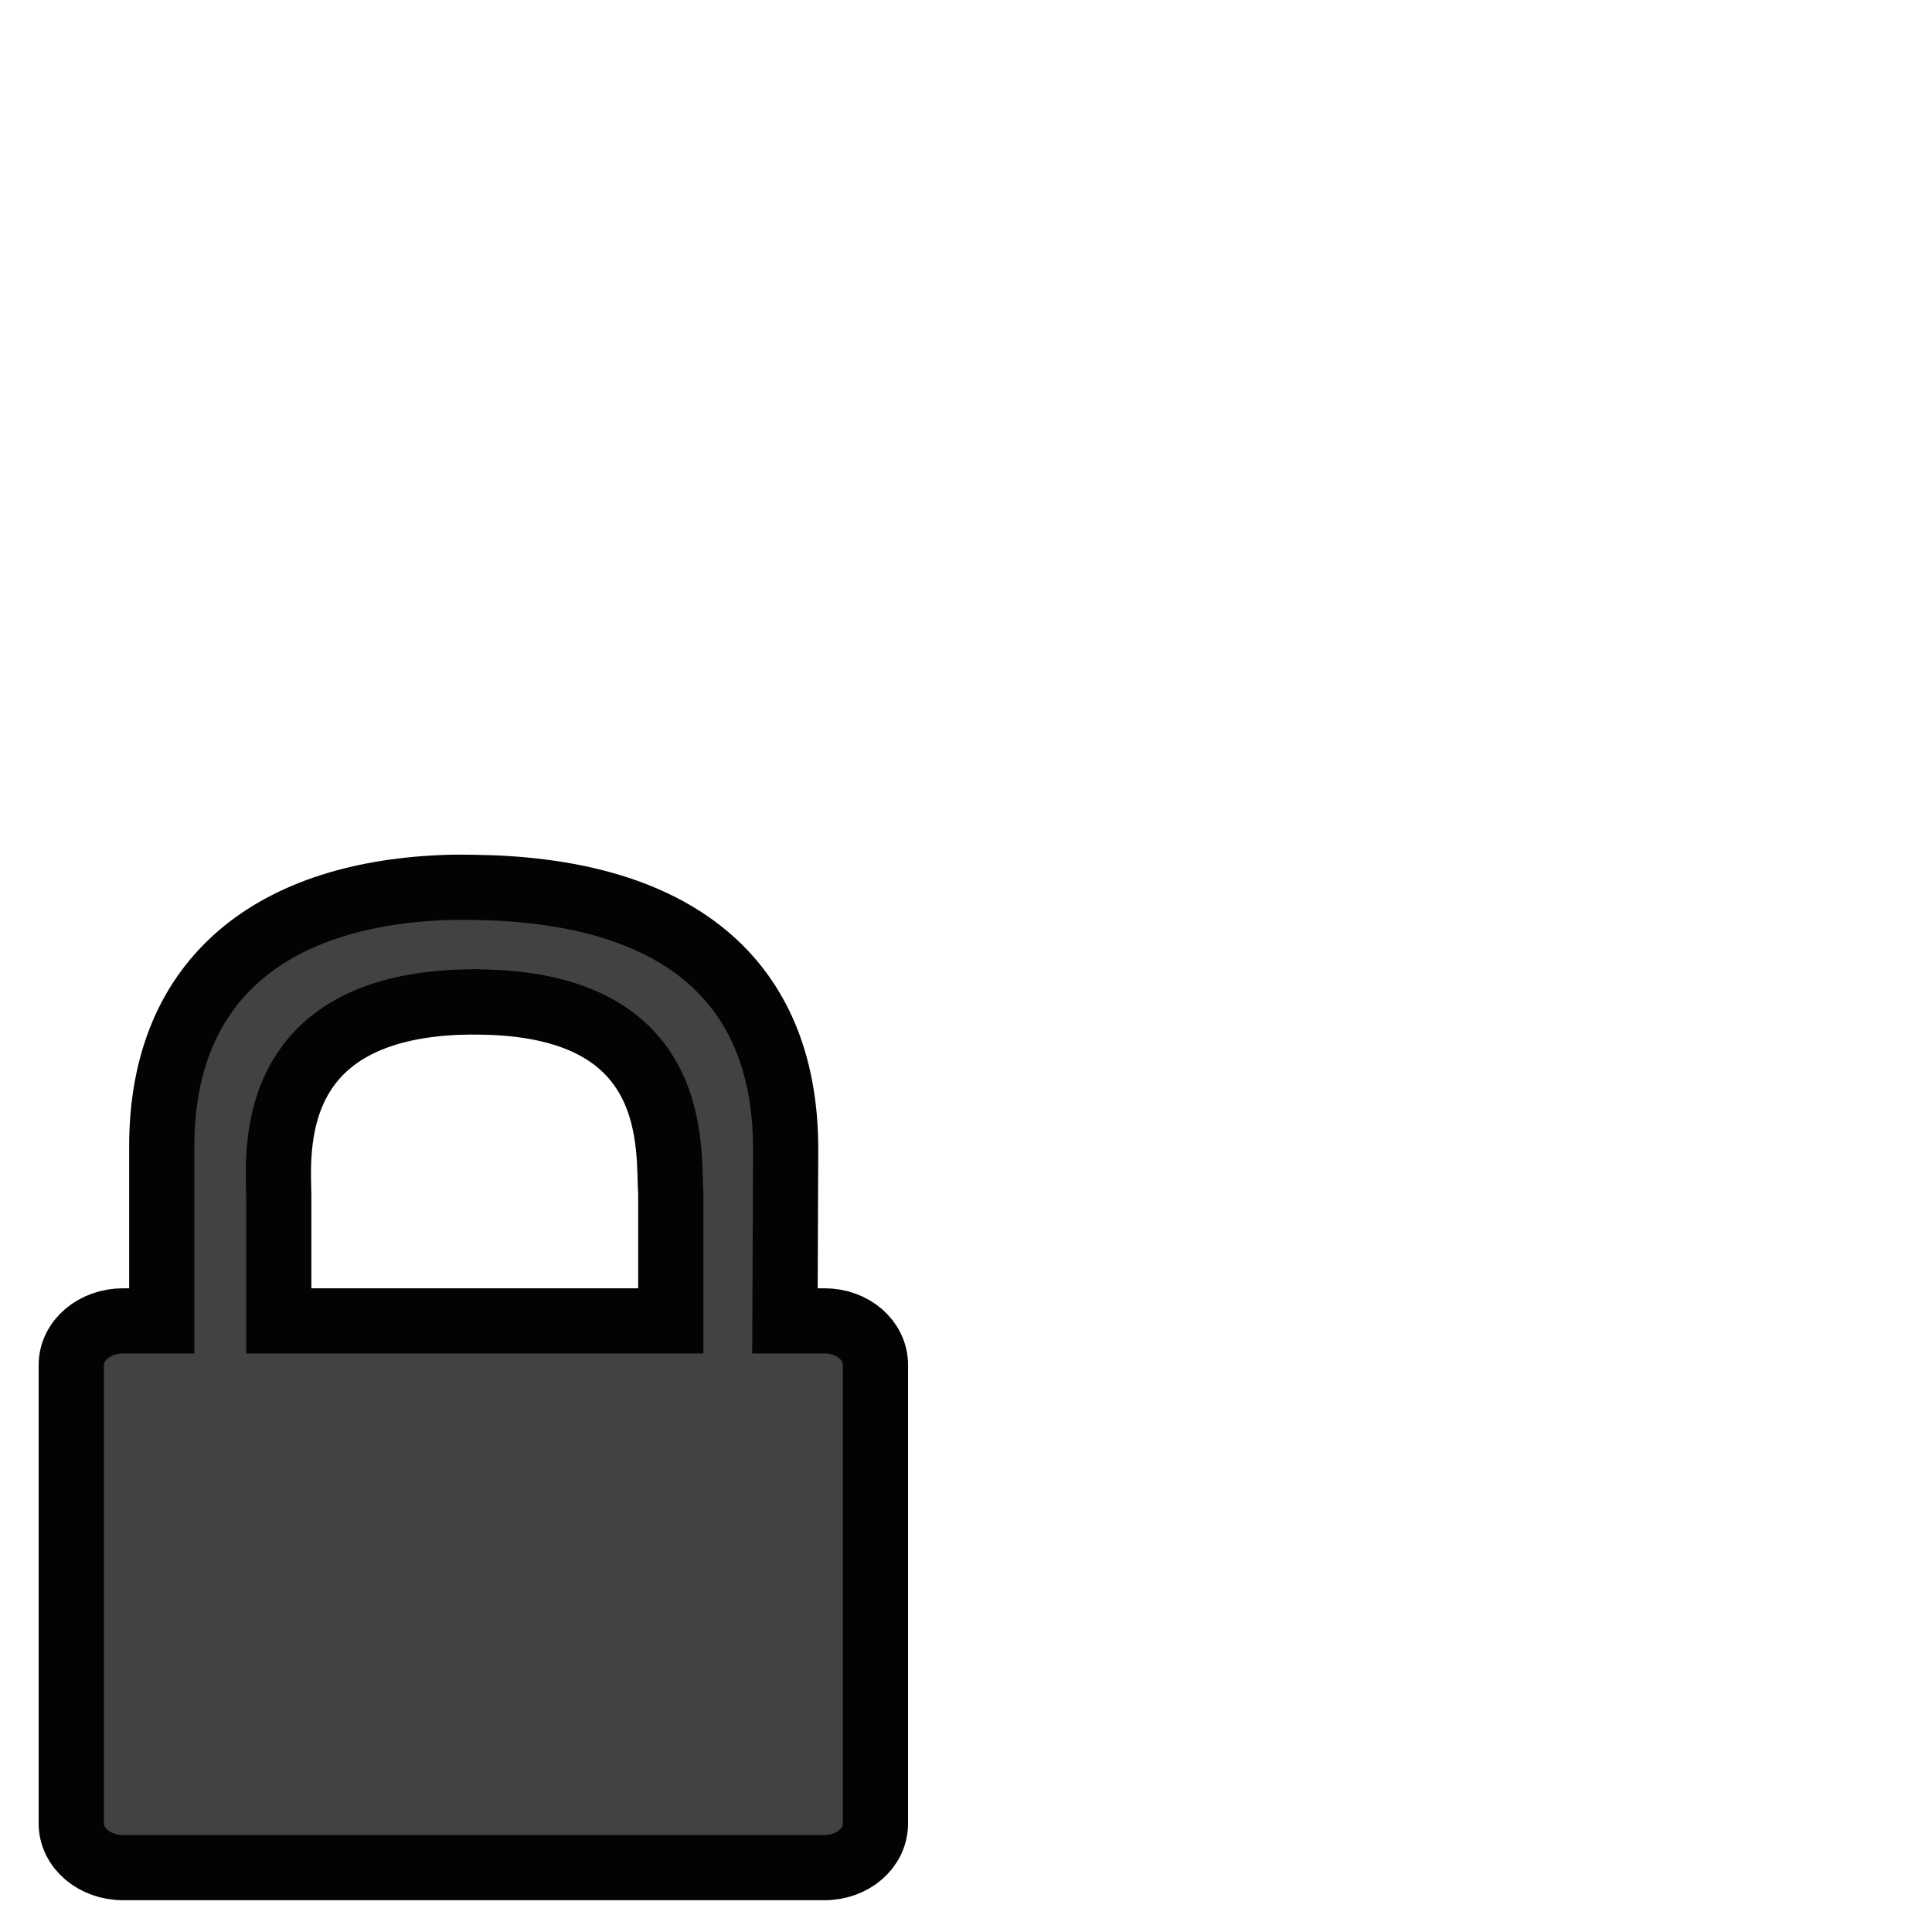
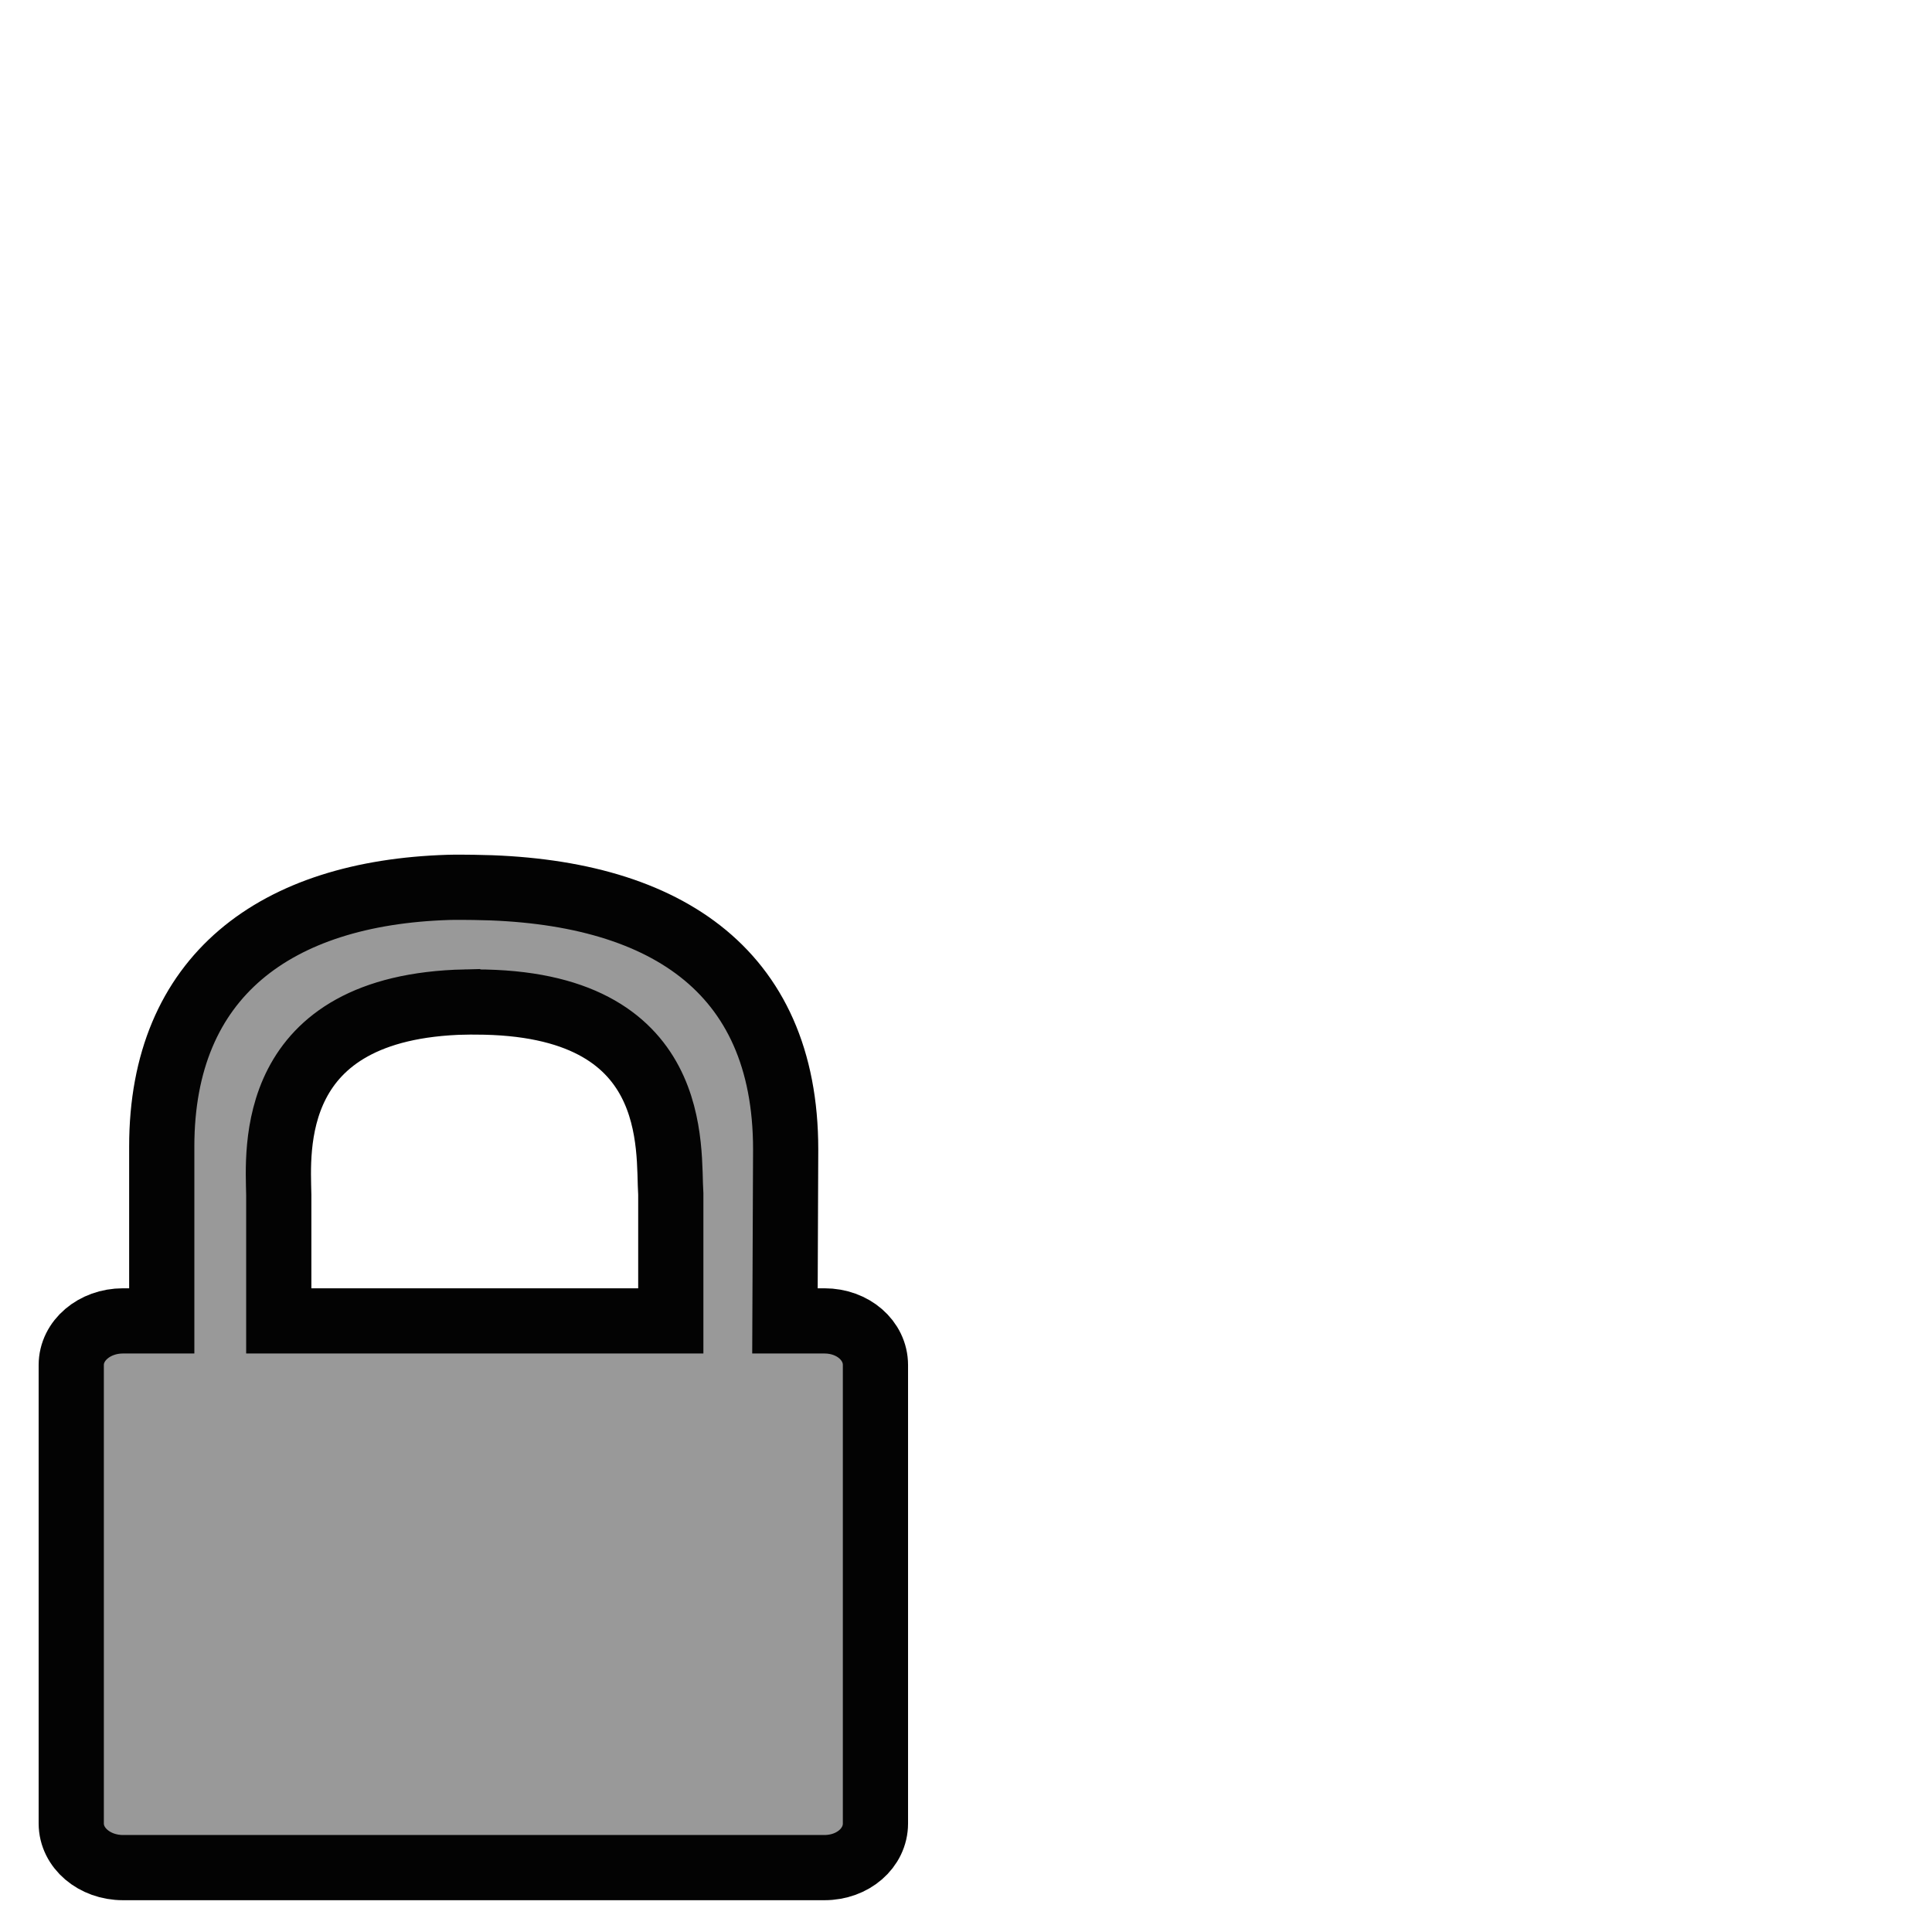
<svg xmlns="http://www.w3.org/2000/svg" height="100" viewBox="0 0 100 100" width="100">
-   <path d="m23.199 45.931c-8.916.28-14.827 4.568-14.827 13.412v9.026h-2.009c-1.472 0-2.675 1.014-2.675 2.285v23.728c0 1.271 1.203 2.285 2.675 2.285h36.312c1.472 0 2.638-1.014 2.638-2.285v-23.728c0-1.271-1.165-2.285-2.638-2.285h-2.046l.037-8.879c0-9.387-6.417-13.443-16.128-13.559-.453-.004-.9-.013-1.339 0zm.892 5.933c.164-.004.353 0 .521 0 10.776 0 9.95 7.663 10.108 9.948v6.557h-20.291v-6.52c-.039-2.265-.668-9.753 9.661-9.986z" fill="#424242" stroke="#030303" stroke-width="3.375" />
+   <path d="m23.199 45.931c-8.916.28-14.827 4.568-14.827 13.412v9.026h-2.009c-1.472 0-2.675 1.014-2.675 2.285v23.728c0 1.271 1.203 2.285 2.675 2.285h36.312c1.472 0 2.638-1.014 2.638-2.285v-23.728c0-1.271-1.165-2.285-2.638-2.285h-2.046l.037-8.879c0-9.387-6.417-13.443-16.128-13.559-.453-.004-.9-.013-1.339 0zm.892 5.933c.164-.004.353 0 .521 0 10.776 0 9.95 7.663 10.108 9.948v6.557h-20.291v-6.52c-.039-2.265-.668-9.753 9.661-9.986z" fill="#999" stroke="#030303" stroke-width="3.375" />
</svg>
